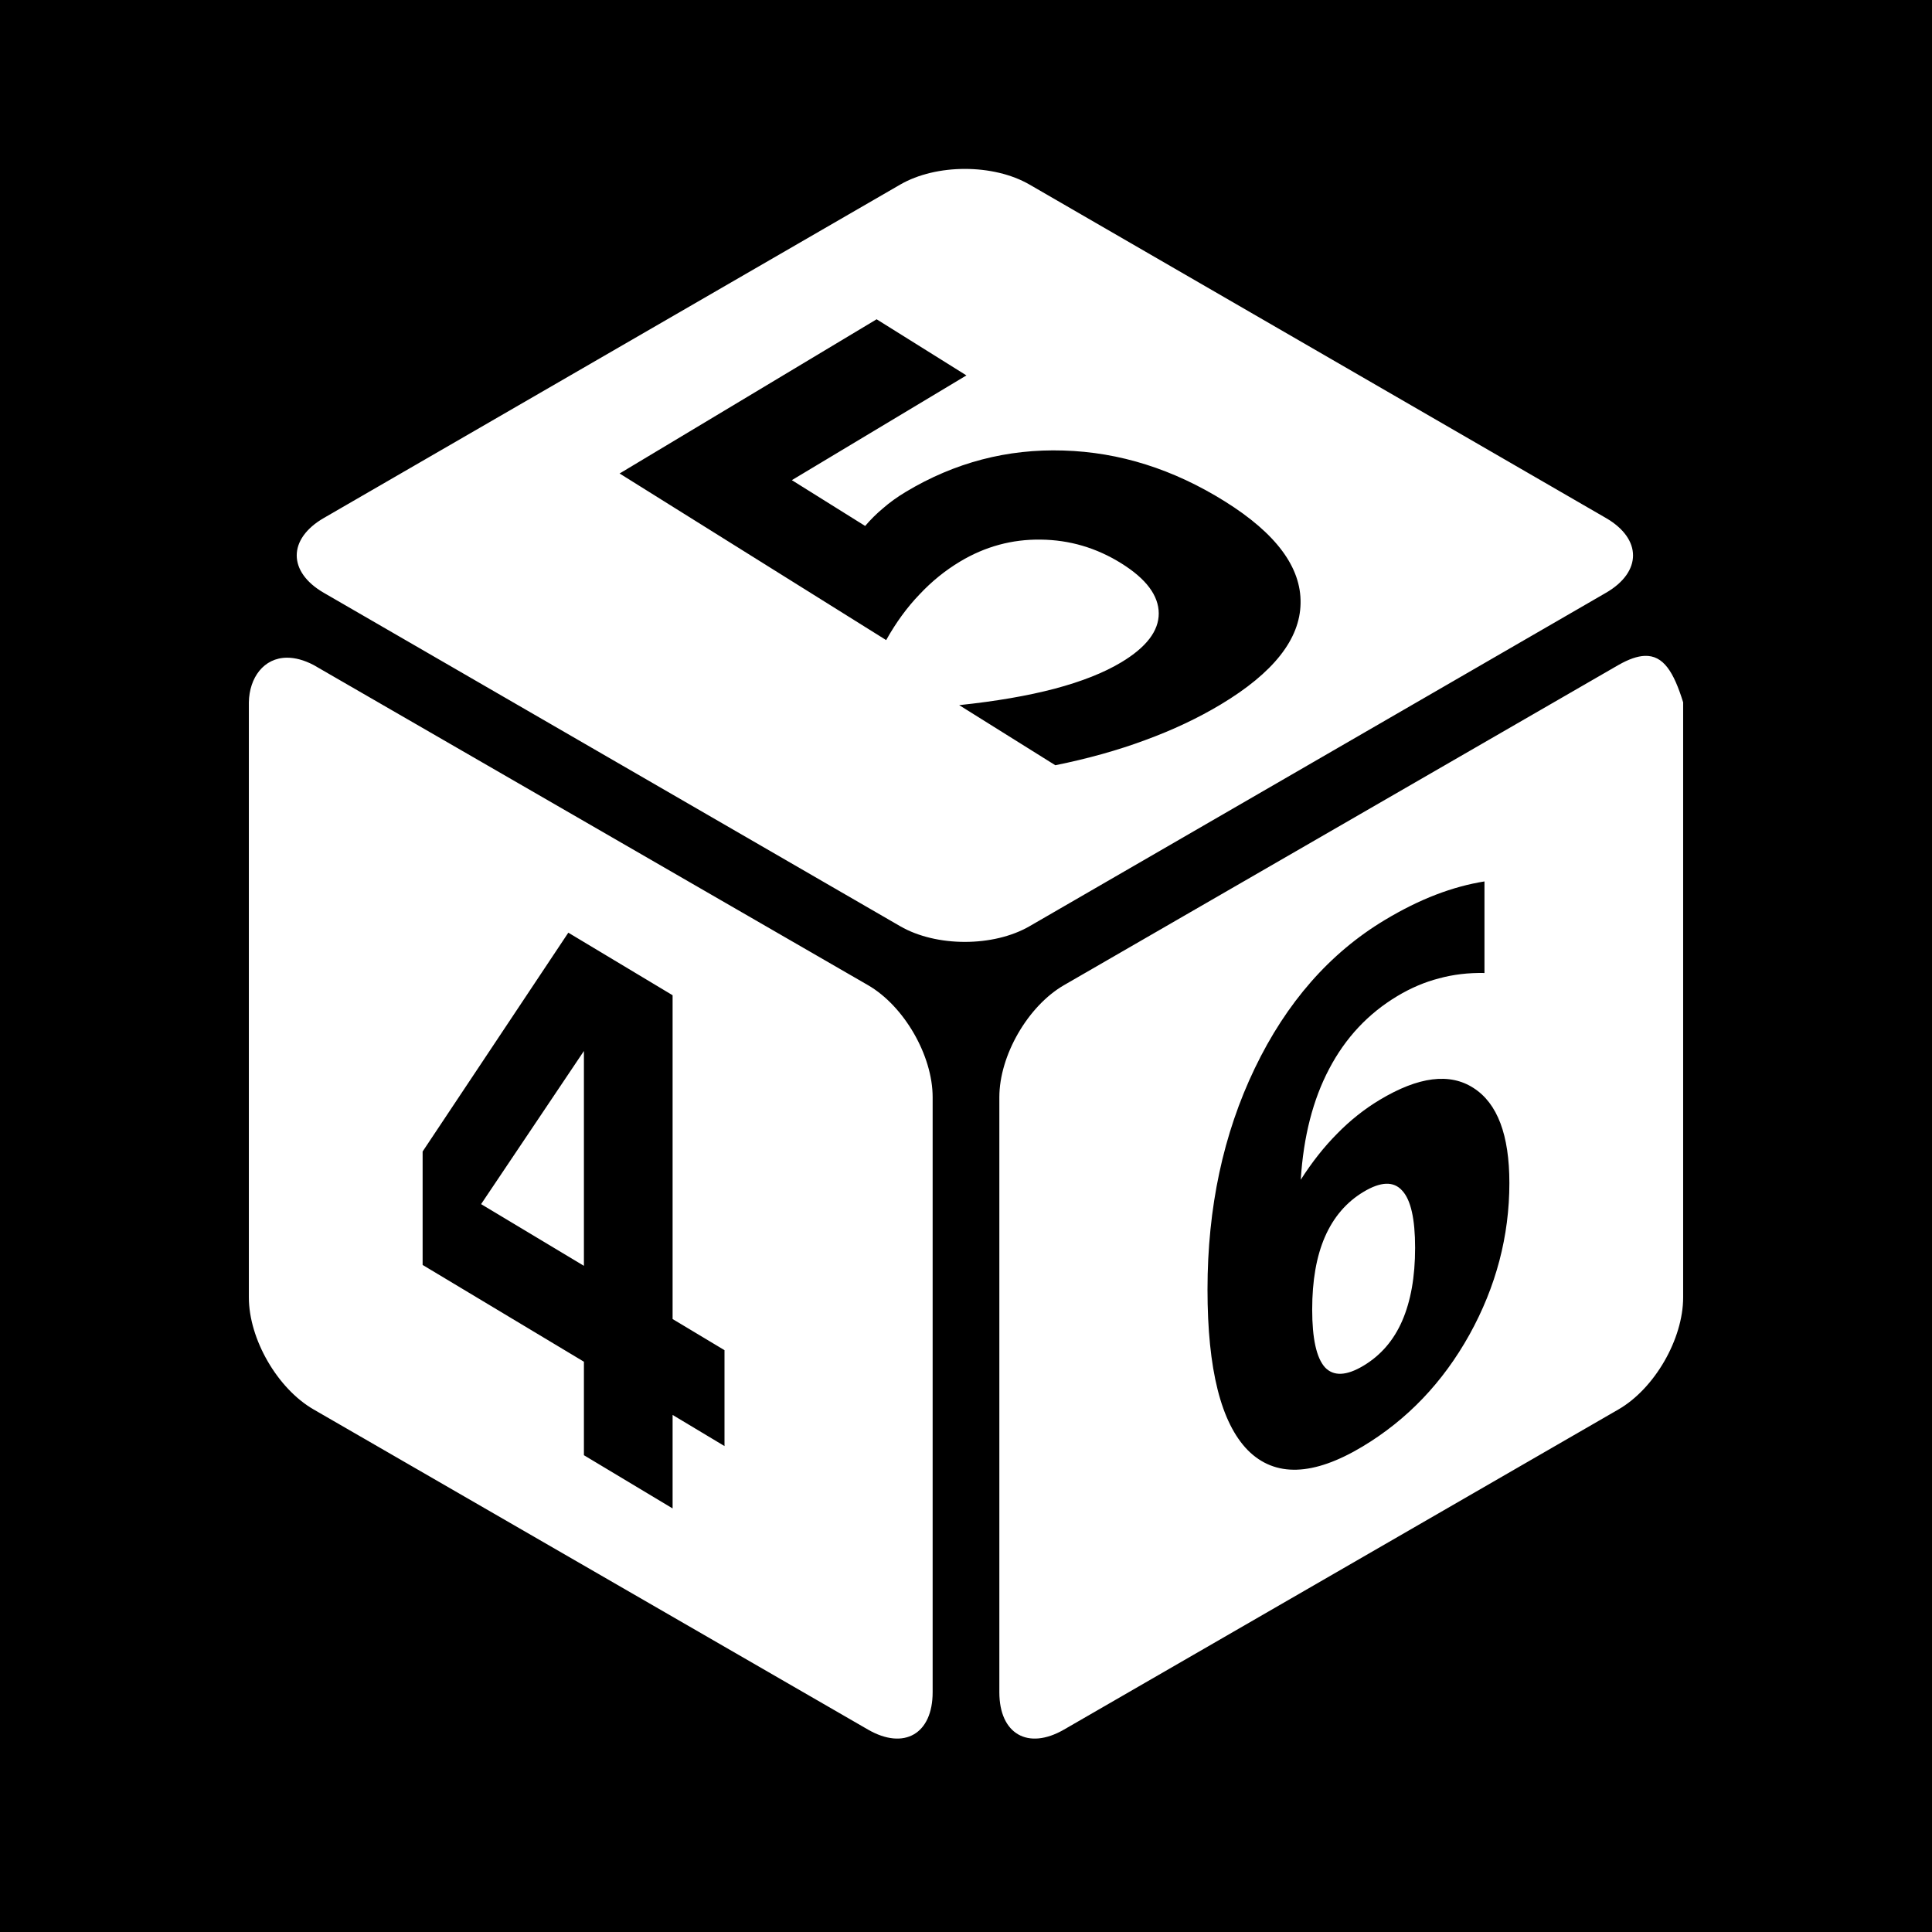
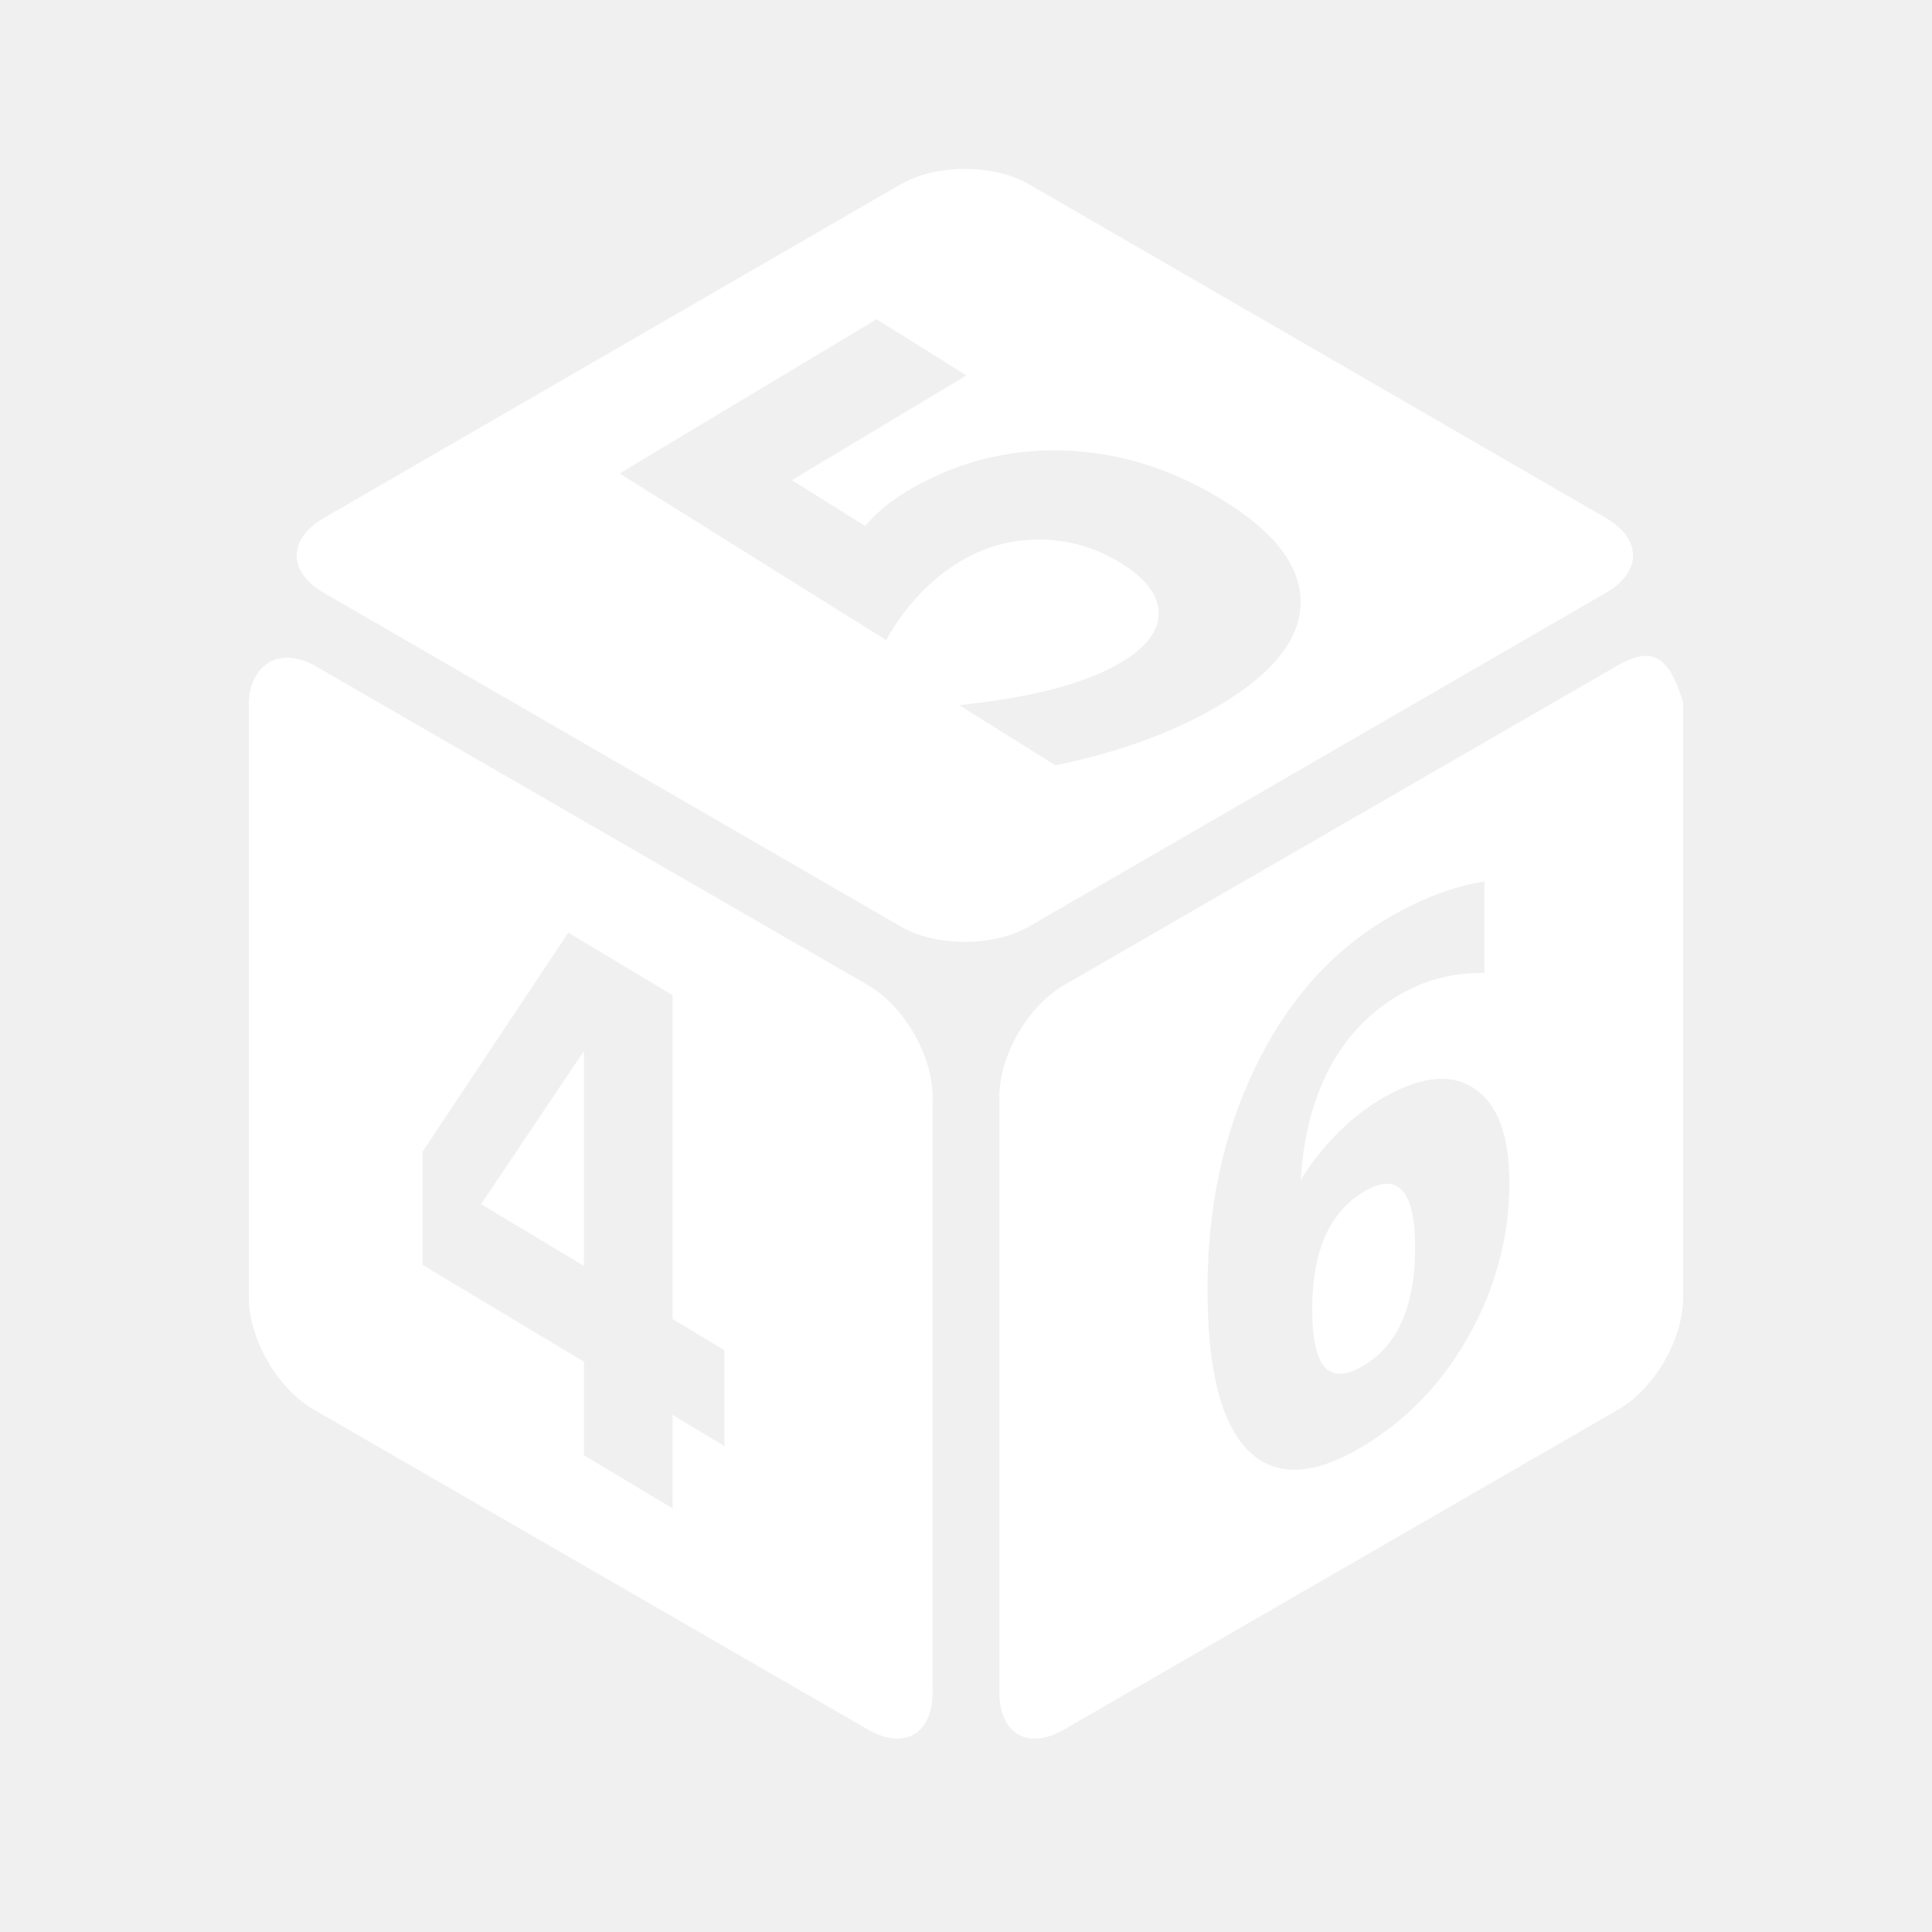
<svg xmlns="http://www.w3.org/2000/svg" viewBox="0 0 512 512">
-   <path d="M0 0h512v512H0z" />
  <path fill="#fff" d="M255.703 44.764c-6.176 0-12.353 1.384-17.137 4.152l-152.752 88.36c-9.57 5.535-9.57 14.29 0 19.826l152.752 88.359c9.57 5.536 24.703 5.536 34.272 0l152.754-88.36c9.57-5.534 9.57-14.289 0-19.824L272.838 48.916c-4.785-2.77-10.96-4.152-17.135-4.152zm-23.39 39.847l23.8 14.875-46.263 27.76 19.427 12.14a38.645 38.645 0 0 1 4.75-4.702c1.743-1.527 3.752-2.974 6.03-4.34 12.953-7.772 26.878-11.423 41.771-10.95 14.838.439 29.095 4.933 42.776 13.483 13.568 8.48 20.256 17.485 20.06 27.012-.148 9.498-7.198 18.43-21.148 26.8-6.026 3.616-12.705 6.767-20.037 9.45-7.23 2.689-15.166 4.908-23.805 6.658l-25.483-15.928c9.714-1.02 18.138-2.469 25.272-4.346 7.182-1.905 13.075-4.238 17.678-7 6.643-3.985 9.956-8.308 9.94-12.968-.026-4.724-3.318-9.137-9.878-13.237-6.616-4.135-13.752-6.24-21.408-6.316-7.609-.105-14.734 1.834-21.377 5.82-3.938 2.363-7.521 5.268-10.748 8.715-3.283 3.412-6.225 7.444-8.826 12.096l-70.645-44.153 68.113-40.869zm203.554 89.203c-1.938.074-4.218.858-6.955 2.413l-146.935 84.847c-9.57 5.527-17.14 18.638-17.14 29.69v157.699c0 11.05 7.57 15.419 17.14 9.89l146.937-84.843c9.57-5.527 17.137-18.636 17.137-29.688v-157.7c-2.497-8.048-5.23-12.495-10.184-12.308zm-359.763.48c-6.227 0-10.033 5.325-10.155 11.825v157.697c0 11.052 7.57 24.163 17.14 29.69l146.93 84.848c9.57 5.526 17.141 1.156 17.141-9.895v-157.7c0-11.051-7.57-24.159-17.14-29.687L83.09 176.225c-2.567-1.338-4.911-1.93-6.986-1.93zM393.4 233.587v24.264c-4.264-.079-8.281.397-12.052 1.43-3.771.973-7.454 2.538-11.045 4.693-7.722 4.633-13.737 11.055-18.047 19.267-4.31 8.154-6.825 17.955-7.543 29.405 2.963-4.65 6.174-8.715 9.63-12.196 3.458-3.54 7.228-6.535 11.313-8.986 10.28-6.168 18.565-7.211 24.85-3.129 6.33 4.055 9.494 12.442 9.494 25.16 0 14.066-3.524 27.462-10.572 40.19-7.049 12.668-16.498 22.558-28.35 29.67-13.064 7.838-23.188 8.17-30.371.992-7.138-7.263-10.707-21.474-10.707-42.631 0-21.685 4.175-41.216 12.525-58.592 8.395-17.462 19.889-30.57 34.479-39.324 4.624-2.775 9.112-5 13.467-6.676 4.354-1.675 8.665-2.854 12.93-3.537zm-242.789 13.582l27.635 16.58v85.809L192 357.809v25.414l-13.754-8.252v24.777l-23.502-14.102V360.87L112 335.223v-30.06l38.611-57.995zm4.133 31.355l-27.248 40.582 27.248 16.35v-56.932zm212.596 35.182c-1.706.057-3.703.773-5.992 2.147-4.535 2.72-7.947 6.701-10.237 11.943-2.244 5.156-3.367 11.572-3.367 19.25 0 7.678 1.123 12.777 3.367 15.299 2.29 2.436 5.702 2.295 10.237-.426 4.579-2.748 7.99-6.701 10.234-11.857 2.29-5.242 3.436-11.702 3.436-19.38 0-7.677-1.146-12.733-3.436-15.17-1.122-1.26-2.536-1.862-4.242-1.806z" />
</svg>
